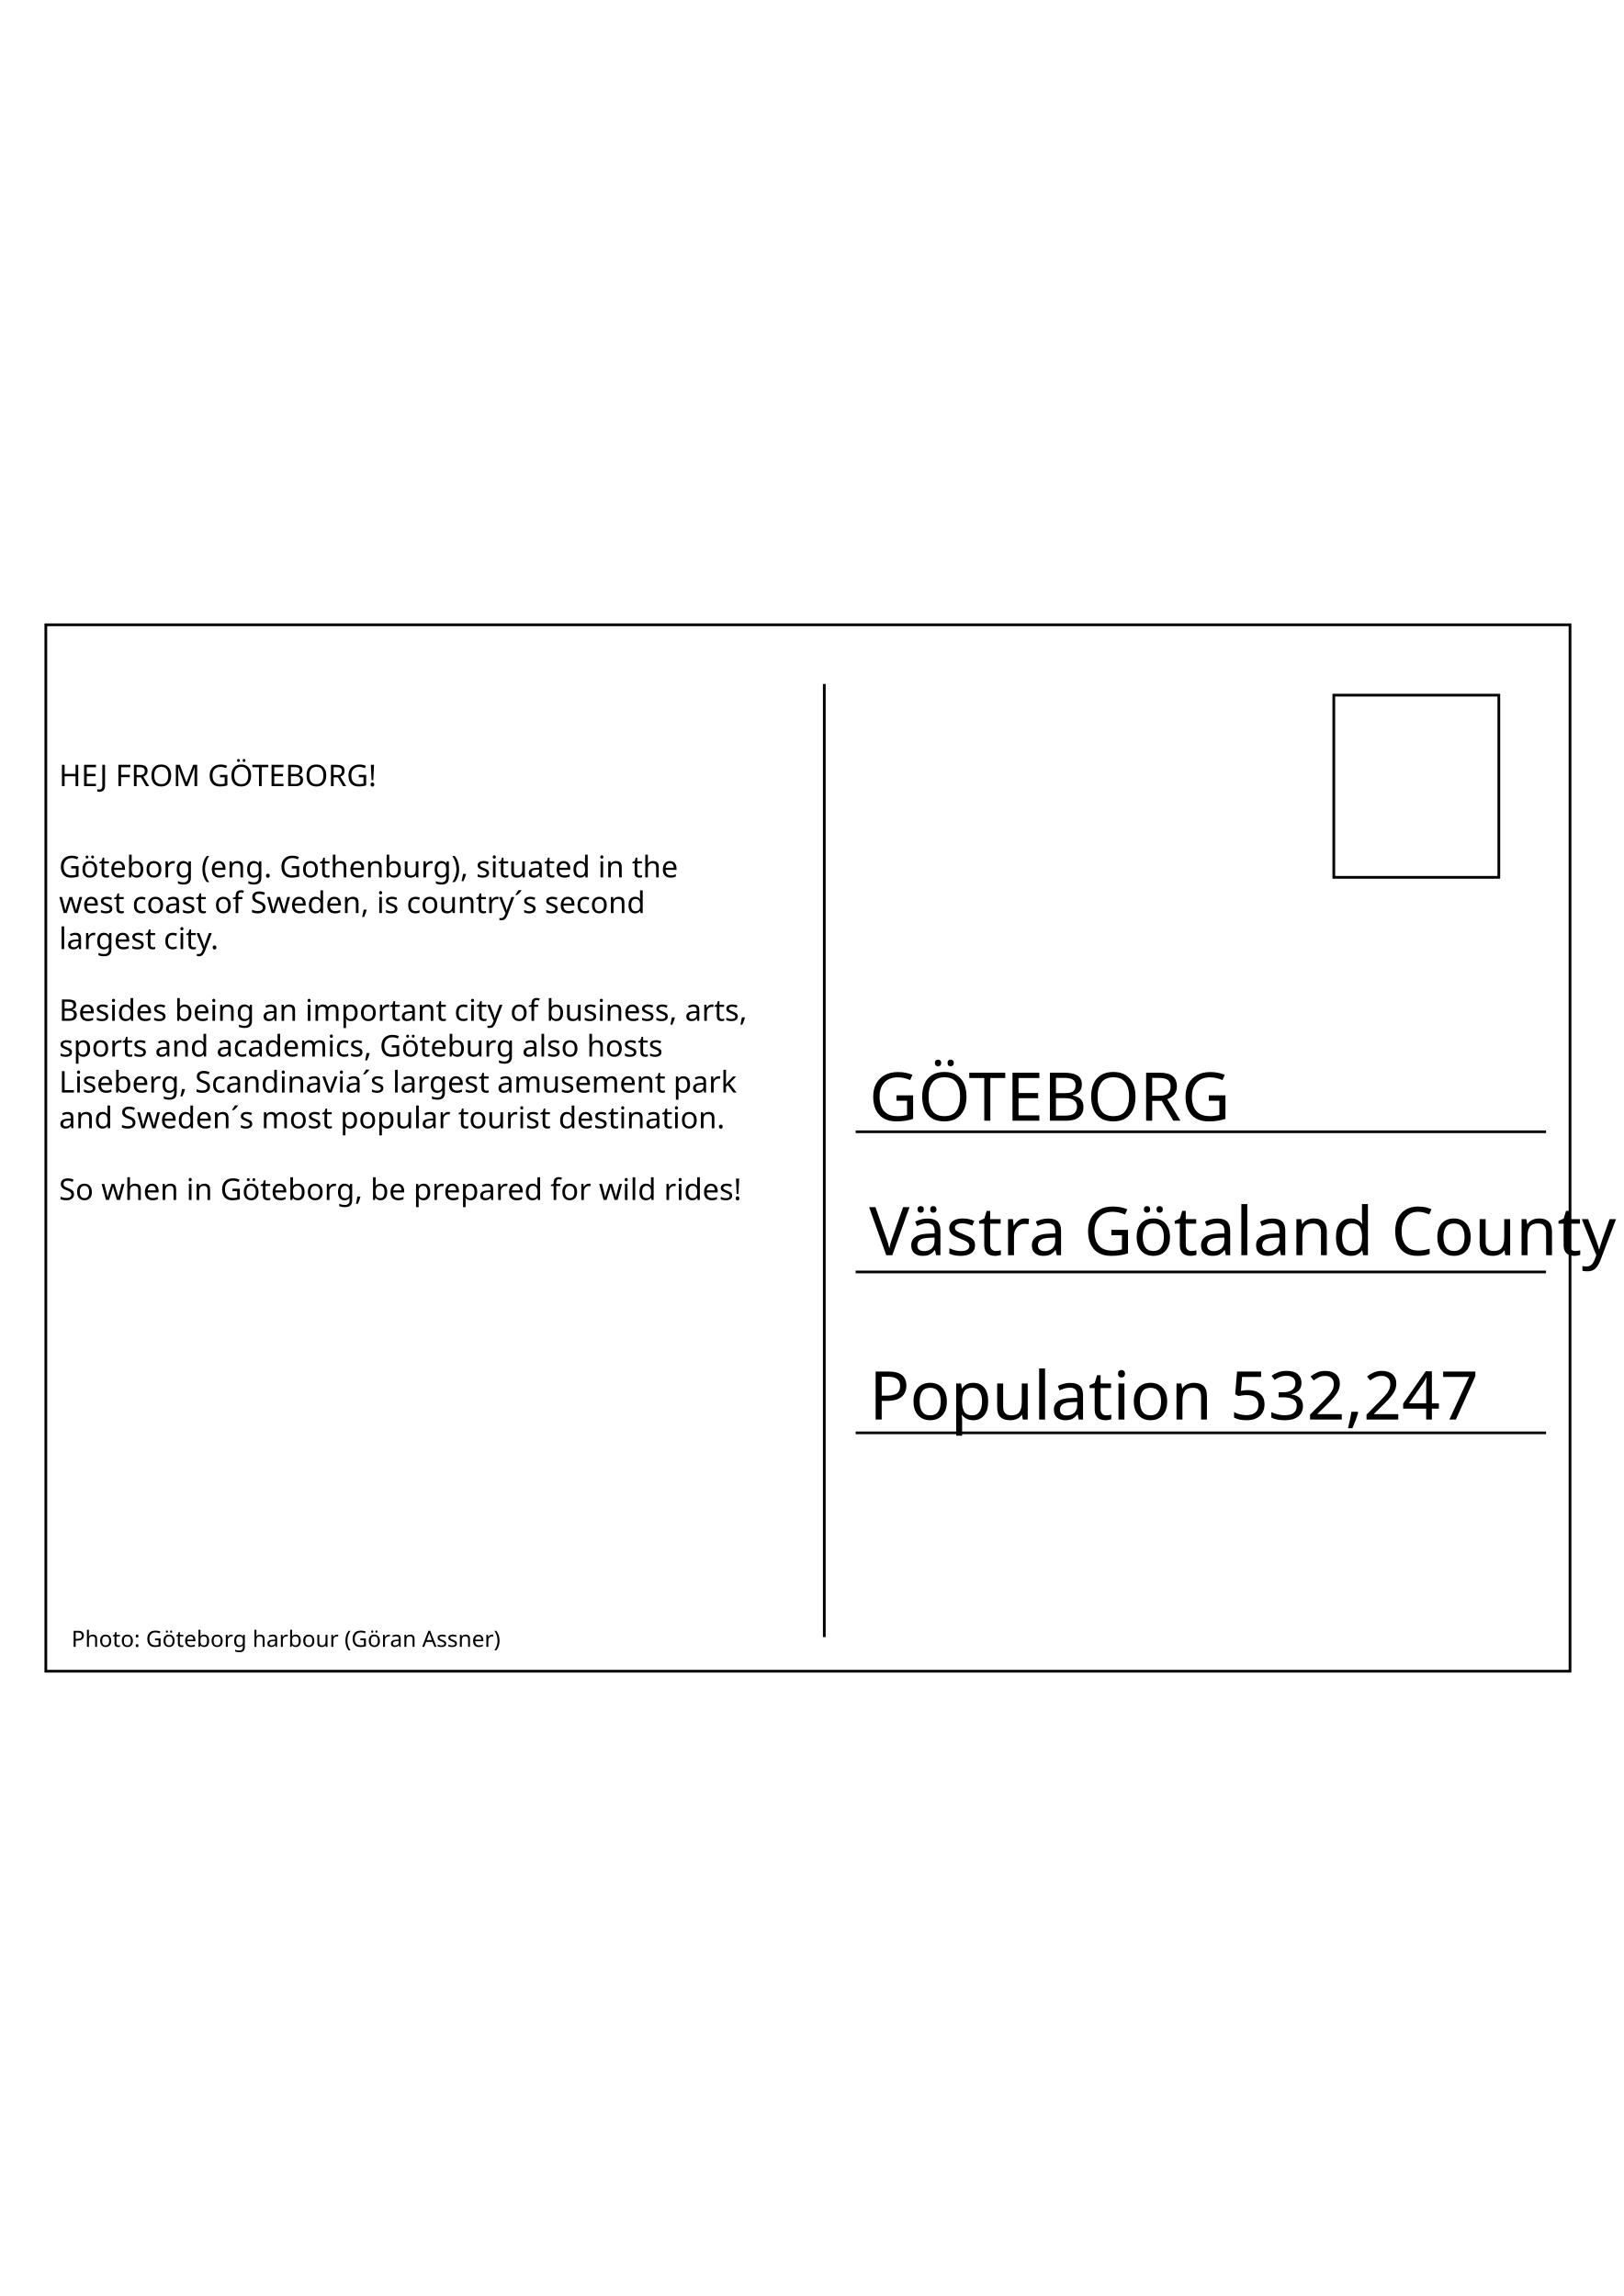
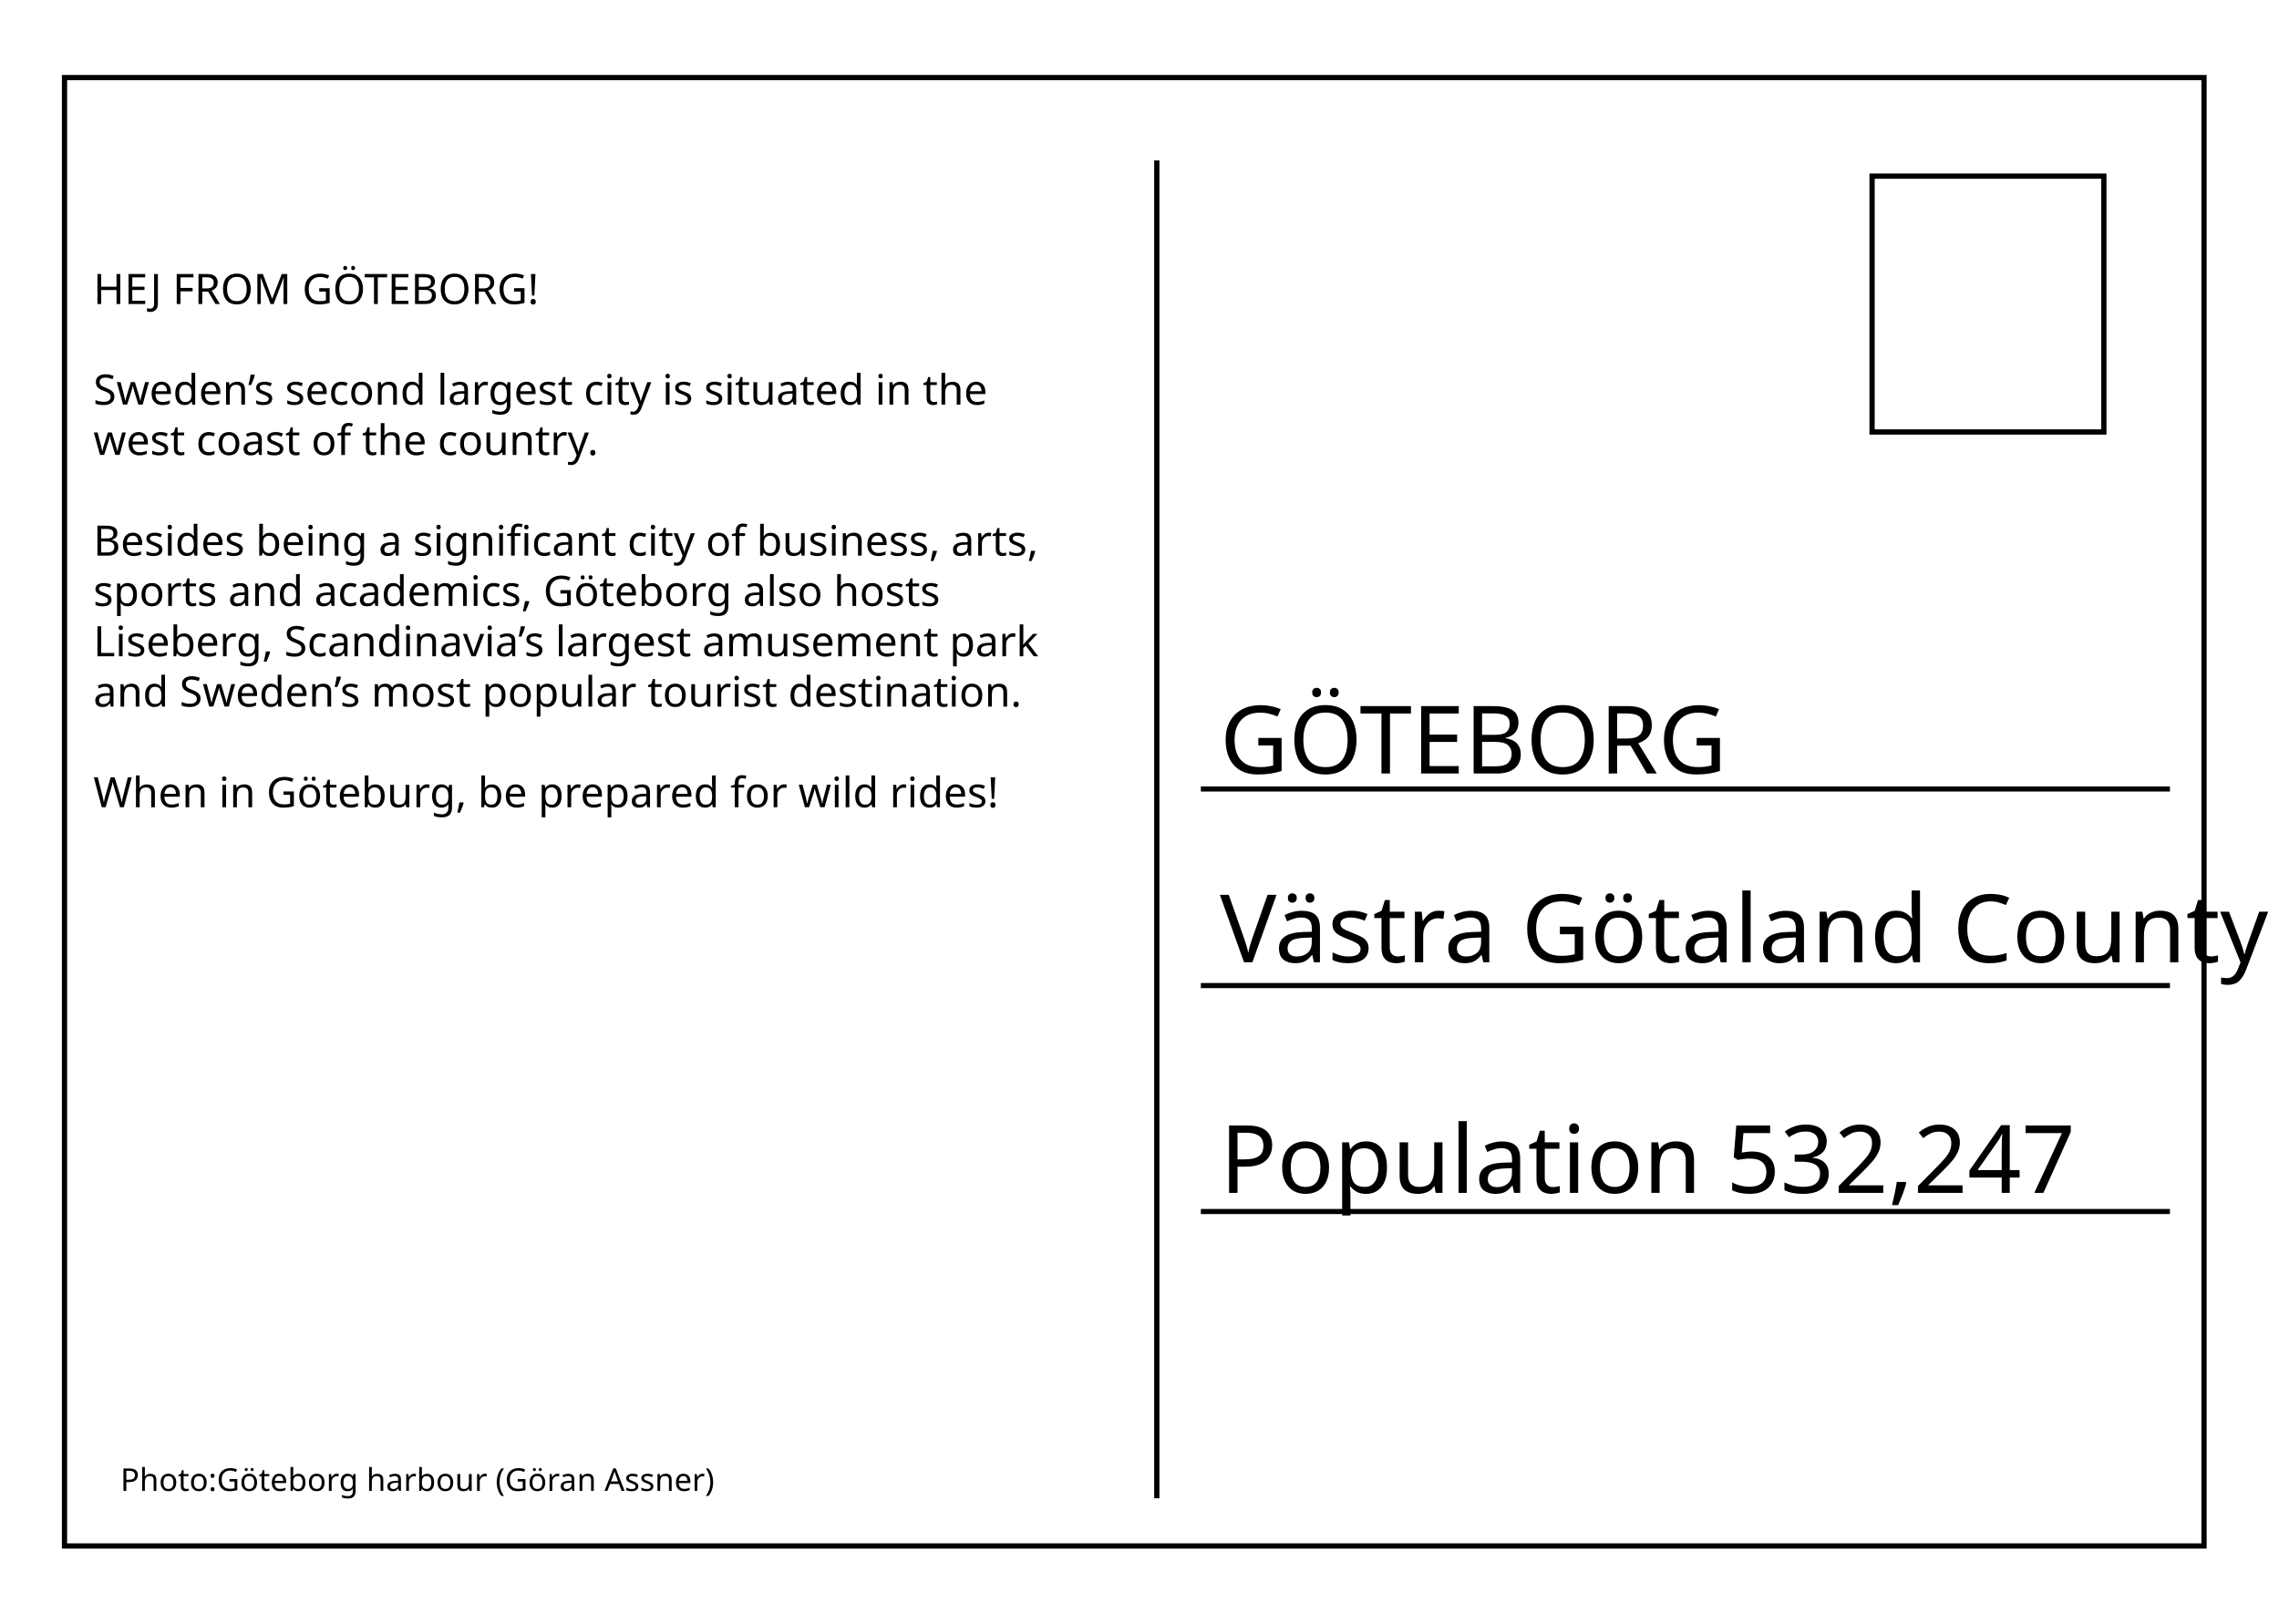
- <svg xmlns="http://www.w3.org/2000/svg" version="1.1" id="Lager_1" x="0px" y="0px" viewBox="0 0 595.3 841.9" enable-background="new 0 0 595.3 841.9" xml:space="preserve">
-   <rect x="16.8" y="229.1" fill="none" stroke="#000000" stroke-miterlimit="10" width="558.8" height="383.7" />
-   <line fill="none" stroke="#000000" stroke-miterlimit="10" x1="302.2" y1="250.8" x2="302.2" y2="600.3" />
-   <line fill="none" stroke="#000000" stroke-width="0.973" stroke-miterlimit="10" x1="313.7" y1="415" x2="566.8" y2="415" />
-   <line fill="none" stroke="#000000" stroke-width="0.973" stroke-miterlimit="10" x1="313.7" y1="466.4" x2="566.8" y2="466.4" />
-   <line fill="none" stroke="#000000" stroke-width="0.973" stroke-miterlimit="10" x1="313.7" y1="525.4" x2="566.8" y2="525.4" />
-   <rect x="489" y="254.9" fill="none" stroke="#000000" stroke-miterlimit="10" width="60.5" height="66.8" />
-   <text transform="matrix(1 0 0 1 318.6406 410.942)" font-family="'TwCenMT-Bold'" font-size="24.655">GÖTEBORG</text>
-   <text transform="matrix(1 0 0 1 318.6406 460.2524)" font-family="'TwCenMT-Bold'" font-size="24.655">Västra Götaland County</text>
-   <text transform="matrix(1 0 0 1 318.6406 520.5198)" font-family="'TwCenMT-Bold'" font-size="24.655">Population 532,247</text>
-   <text transform="matrix(1 0 0 1 21.6397 288.2708)" font-family="'Verdana'" font-size="10.958">HEJ FROM GÖTEBORG!</text>
-   <text transform="matrix(1 0 0 1 21.6397 321.7089)" enable-background="new    ">
-     <tspan x="0" y="0" font-family="'Verdana'" font-size="10.958">Göteborg (eng. Gothenburg), situated in the </tspan>
-     <tspan x="0" y="13.1" font-family="'Verdana'" font-size="10.958">west coast of Sweden, is country´s second</tspan>
-     <tspan x="0" y="26.3" font-family="'Verdana'" font-size="10.958">largest city.</tspan>
-     <tspan x="0" y="52.6" font-family="'Verdana'" font-size="10.958">Besides being an important city of business, arts,</tspan>
-     <tspan x="0" y="65.7" font-family="'Verdana'" font-size="10.958">sports and academics, Göteburg also hosts </tspan>
-     <tspan x="0" y="78.9" font-family="'Verdana'" font-size="10.958">Liseberg, Scandinavia´s largest amusement park </tspan>
-     <tspan x="0" y="92" font-family="'Verdana'" font-size="10.958">and Sweden´s most popular tourist destination. </tspan>
-     <tspan x="0" y="118.3" font-family="'Verdana'" font-size="10.958">So when in Göteborg, be prepared for wild rides!</tspan>
+ <svg xmlns="http://www.w3.org/2000/svg" version="1.1" id="Lager_1" x="0px" y="0px" viewBox="0 0 434.6 309.7" enable-background="new 0 0 434.6 309.7" xml:space="preserve">
+   <rect x="12.3" y="14.8" fill="none" stroke="#000000" stroke-miterlimit="10" width="408" height="280.1" />
+   <line fill="none" stroke="#000000" stroke-miterlimit="10" x1="220.6" y1="30.6" x2="220.6" y2="285.8" />
+   <line fill="none" stroke="#000000" stroke-width="0.973" stroke-miterlimit="10" x1="229" y1="150.5" x2="413.8" y2="150.5" />
+   <line fill="none" stroke="#000000" stroke-width="0.973" stroke-miterlimit="10" x1="229" y1="188" x2="413.8" y2="188" />
+   <line fill="none" stroke="#000000" stroke-width="0.973" stroke-miterlimit="10" x1="229" y1="231.1" x2="413.8" y2="231.1" />
+   <rect x="357" y="33.6" fill="none" stroke="#000000" stroke-miterlimit="10" width="44.2" height="48.8" />
+   <text transform="matrix(1 0 0 1 232.6321 147.5472)" font-family="'TwCenMT-Bold'" font-size="18">GÖTEBORG</text>
+   <text transform="matrix(1 0 0 1 232.6321 183.5472)" font-family="'TwCenMT-Bold'" font-size="18">Västra Götaland County</text>
+   <text transform="matrix(1 0 0 1 232.6321 227.5472)" font-family="'TwCenMT-Bold'" font-size="18">Population 532,247</text>
+   <text transform="matrix(1 0 0 1 17.799 57.9876)">
+     <tspan x="0" y="0" font-family="'Verdana'" font-size="8">HEJ FROM GÖTEBORG!</tspan>
+     <tspan x="0" y="19.2" font-family="'Verdana'" font-size="8">Sweden’s second largest city is situated in the</tspan>
+     <tspan x="0" y="28.8" font-family="'Verdana'" font-size="8">west coast of the country. </tspan>
+     <tspan x="0" y="48" font-family="'Verdana'" font-size="8">Besides being a significant city of business, arts,</tspan>
+     <tspan x="0" y="57.6" font-family="'Verdana'" font-size="8">sports and academics, Göteborg also hosts </tspan>
+     <tspan x="0" y="67.2" font-family="'Verdana'" font-size="8">Liseberg, Scandinavia’s largest amusement park</tspan>
+     <tspan x="0" y="76.8" font-family="'Verdana'" font-size="8">and Sweden’s most popular tourist destination.</tspan>
+     <tspan x="0" y="96" font-family="'Verdana'" font-size="8">When in Göteburg, be prepared for wild rides!</tspan>
  </text>
-   <text transform="matrix(1 0 0 1 21.6397 380.3159)" font-family="'Verdana'" font-size="10.958"> </text>
-   <text transform="matrix(1 0 0 1 21.6397 419.7637)" font-family="'Verdana'" font-size="10.958"> </text>
-   <text transform="matrix(1 0 0 1 26.2052 603.8637)" font-family="'Verdana'" font-size="8.218">Photo: Göteborg harbour (Göran Assner)</text>
+   <text transform="matrix(1 0 0 1 22.9656 284.3953)" font-family="'Verdana'" font-size="6">Photo:Göteborg harbour (Göran Assner)</text>
</svg>
